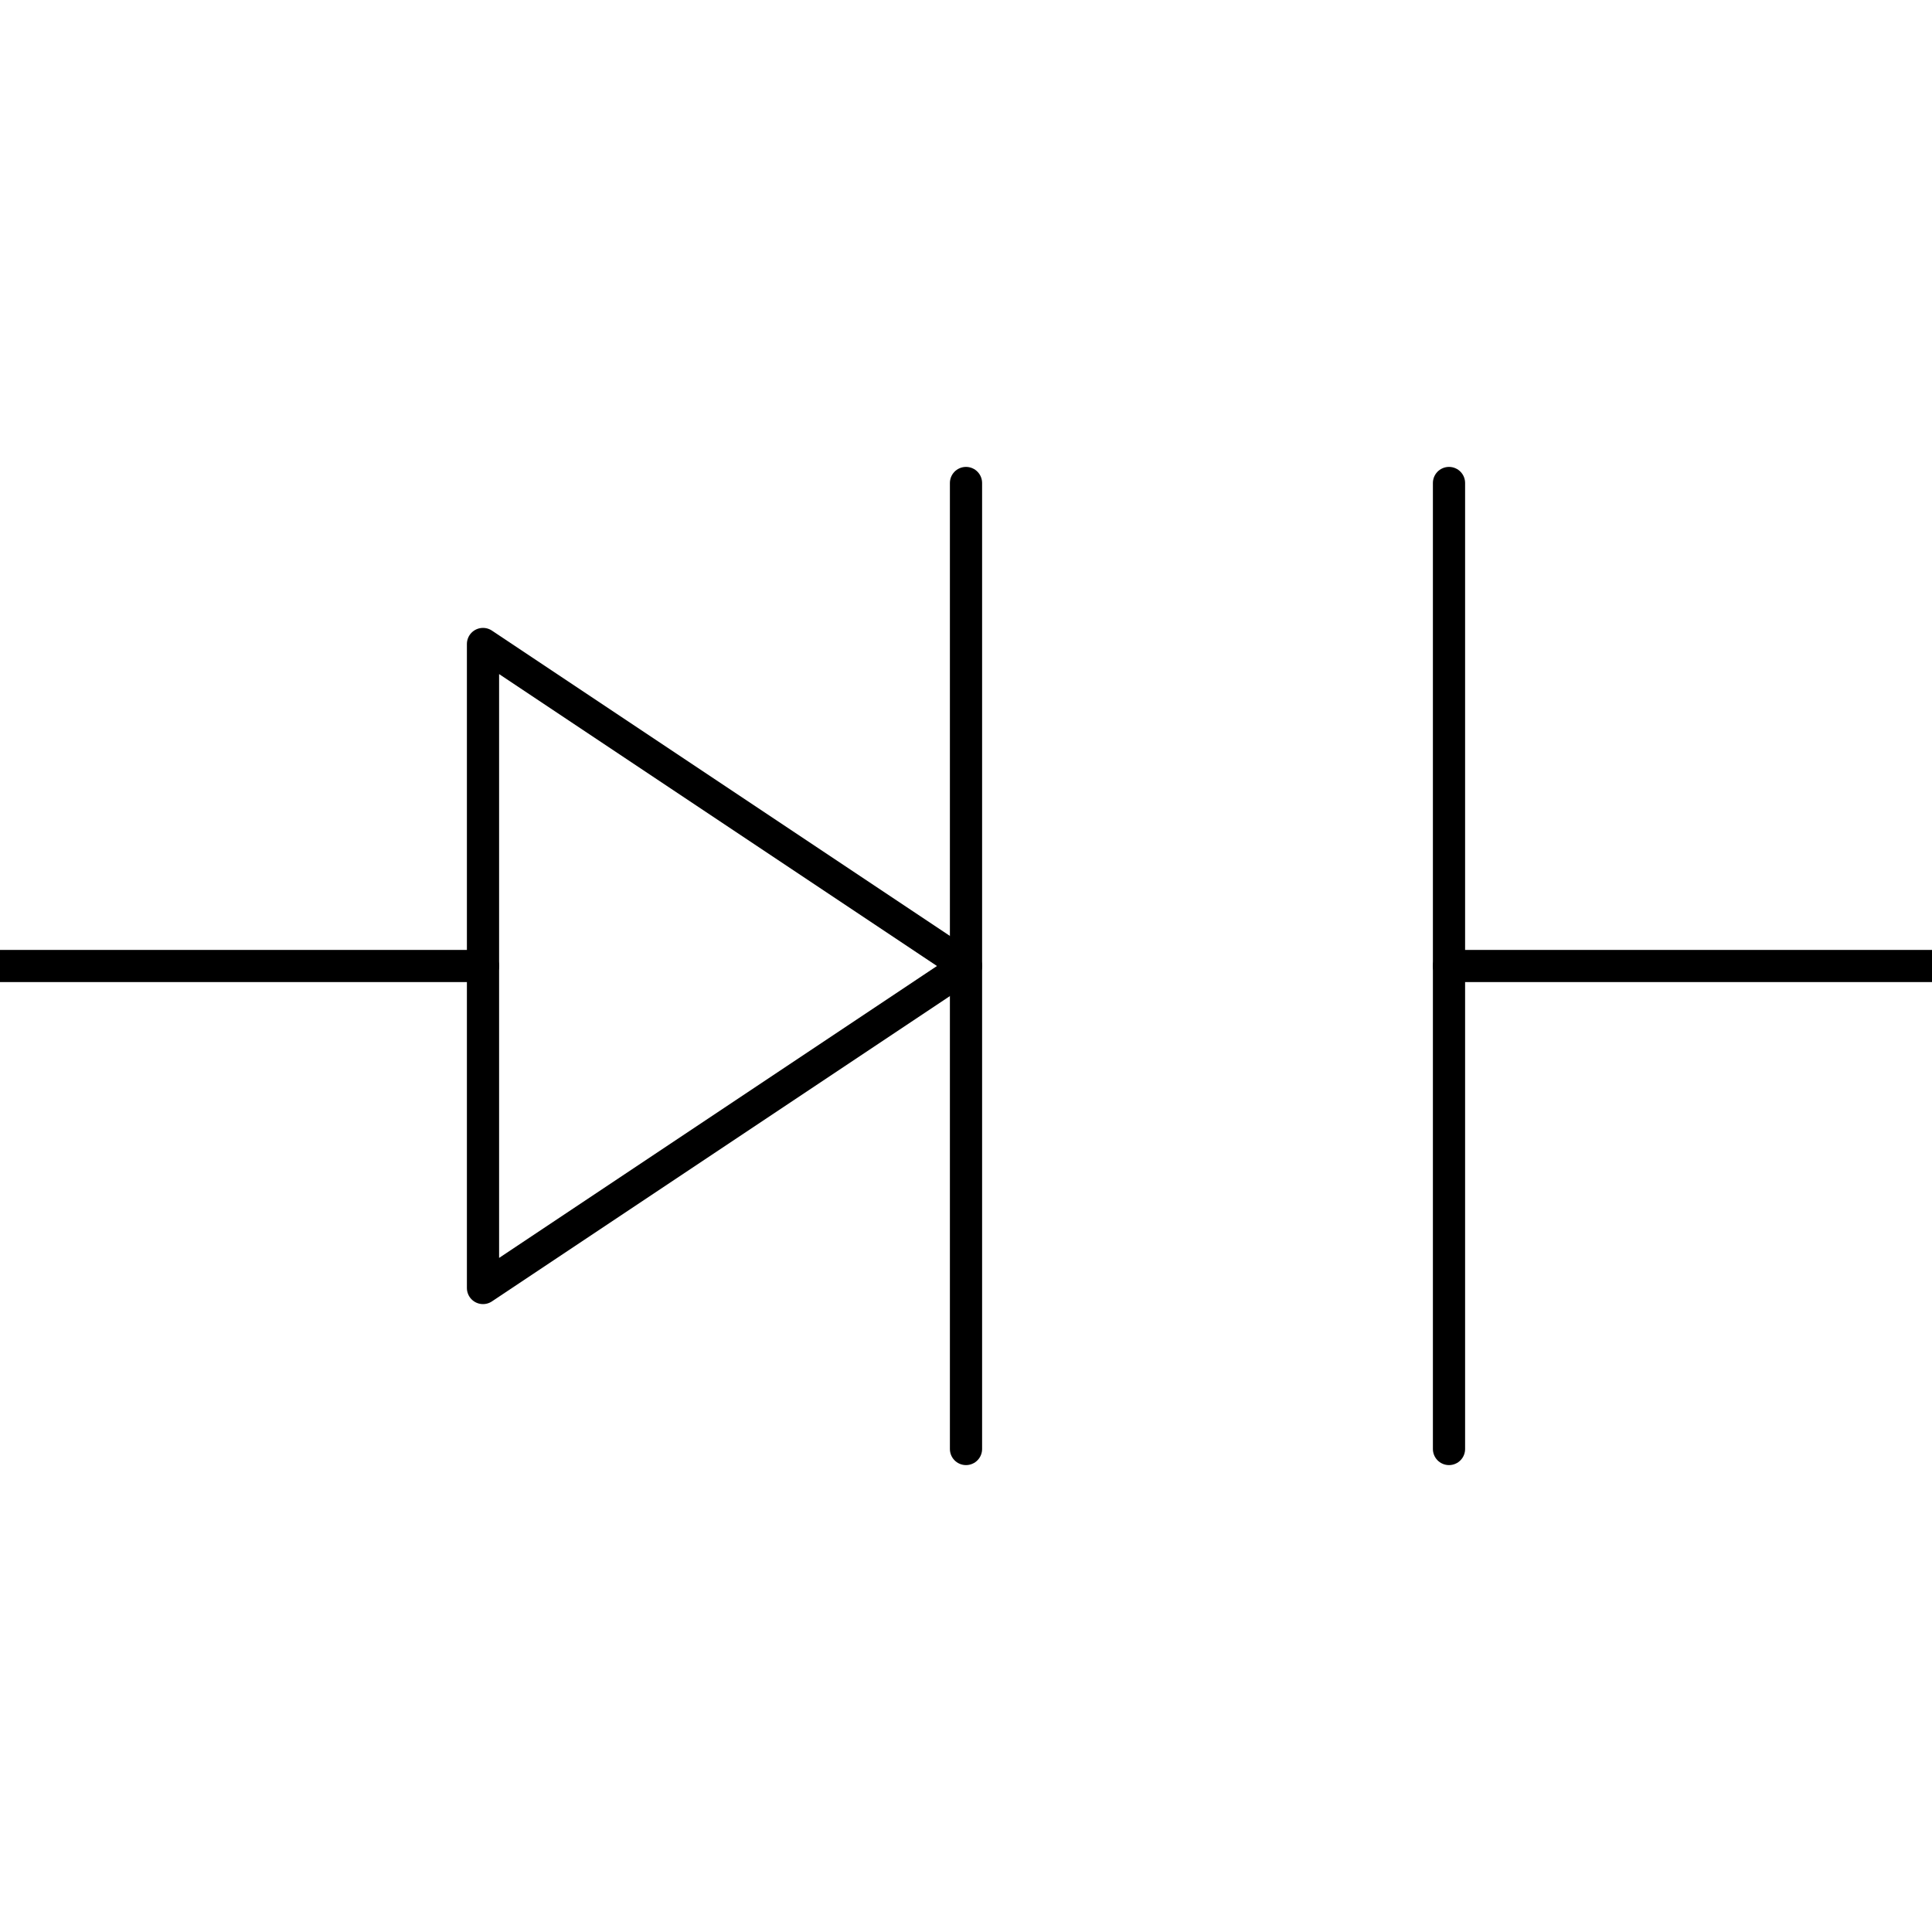
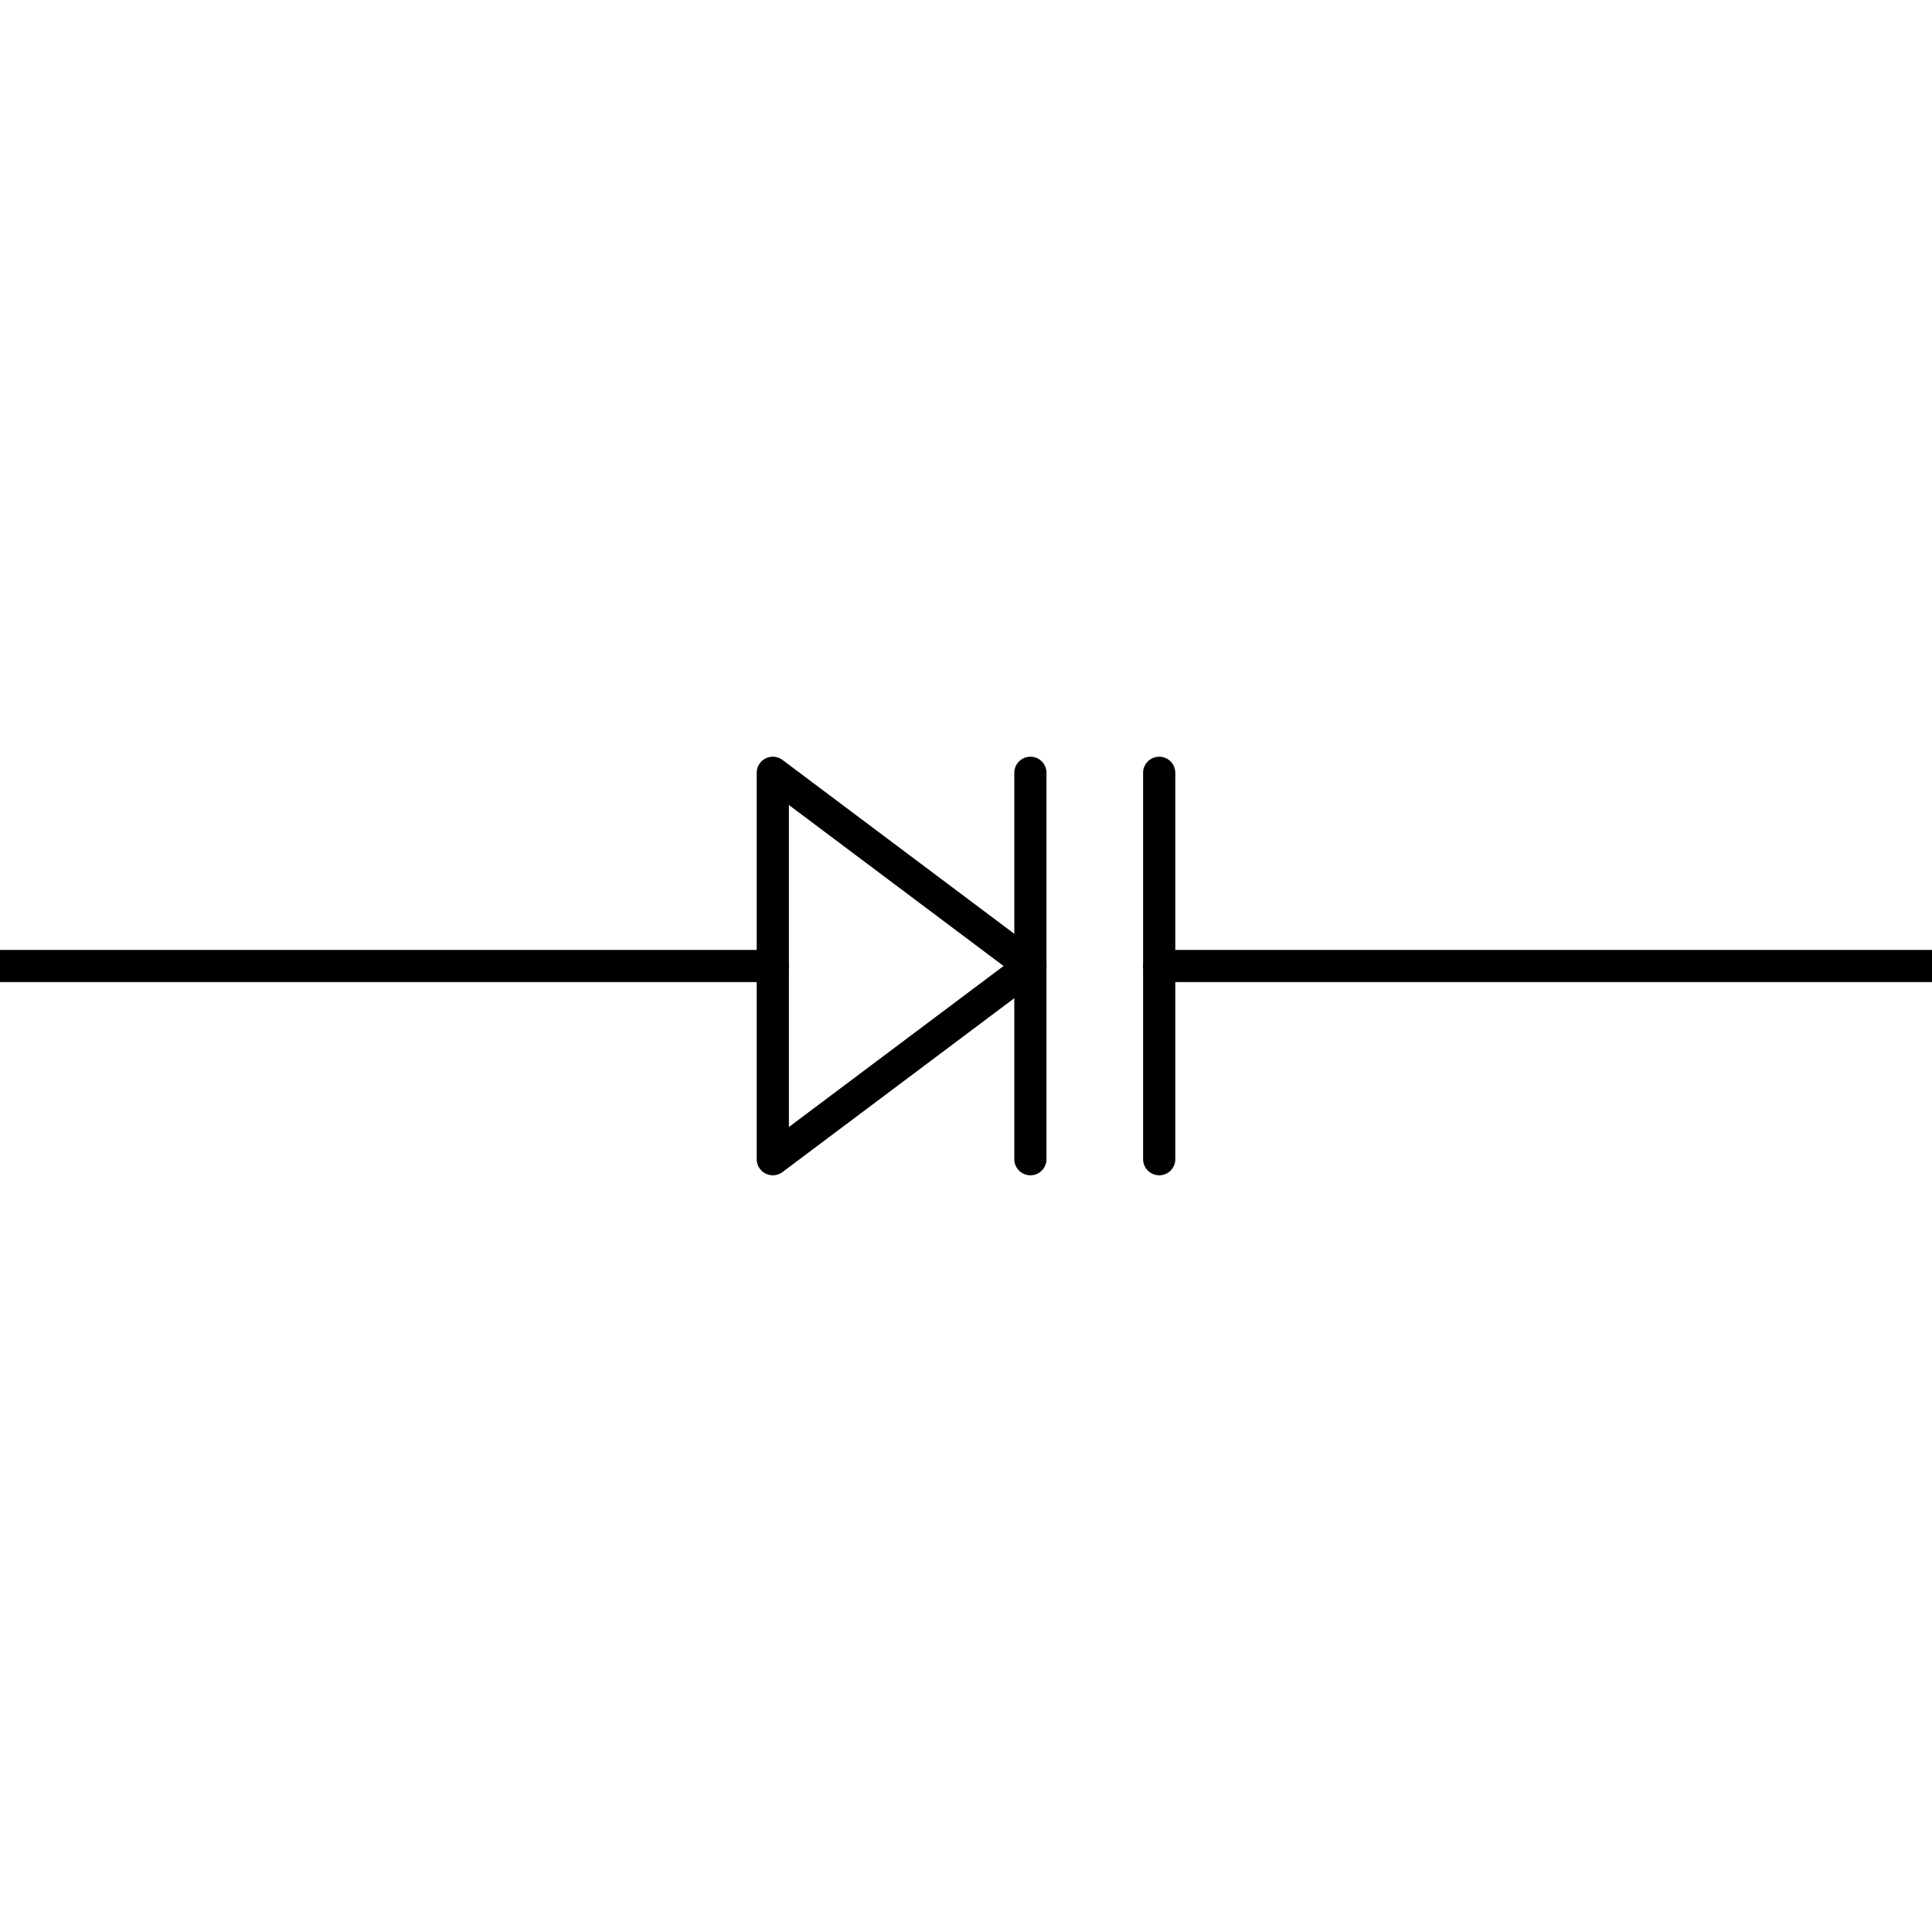
<svg xmlns="http://www.w3.org/2000/svg" width="120" height="120" viewBox="0 0 120 120">
  <g id="varactor" fill="none" stroke="#000" stroke-width="2" stroke-linecap="round" stroke-linejoin="round">
-     <line id="lead-a" x1="0" y1="60" x2="30" y2="60" />
-     <line id="lead-k" x1="90" y1="60" x2="120" y2="60" />
-     <polygon id="body" points="30,40 30,80 60,60" />
-     <line id="plate-a" x1="60" y1="30" x2="60" y2="90" />
-     <line id="plate-k" x1="90" y1="30" x2="90" y2="90" />
+     <line id="lead-a" x1="0" y1="60" x2="48" y2="60" />
+     <line id="lead-k" x1="72" y1="60" x2="120" y2="60" />
+     <polygon id="body" points="48,48 48,72 64,60" />
+     <line id="plate-a" x1="64" y1="48" x2="64" y2="72" />
+     <line id="plate-k" x1="72" y1="48" x2="72" y2="72" />
  </g>
</svg>
